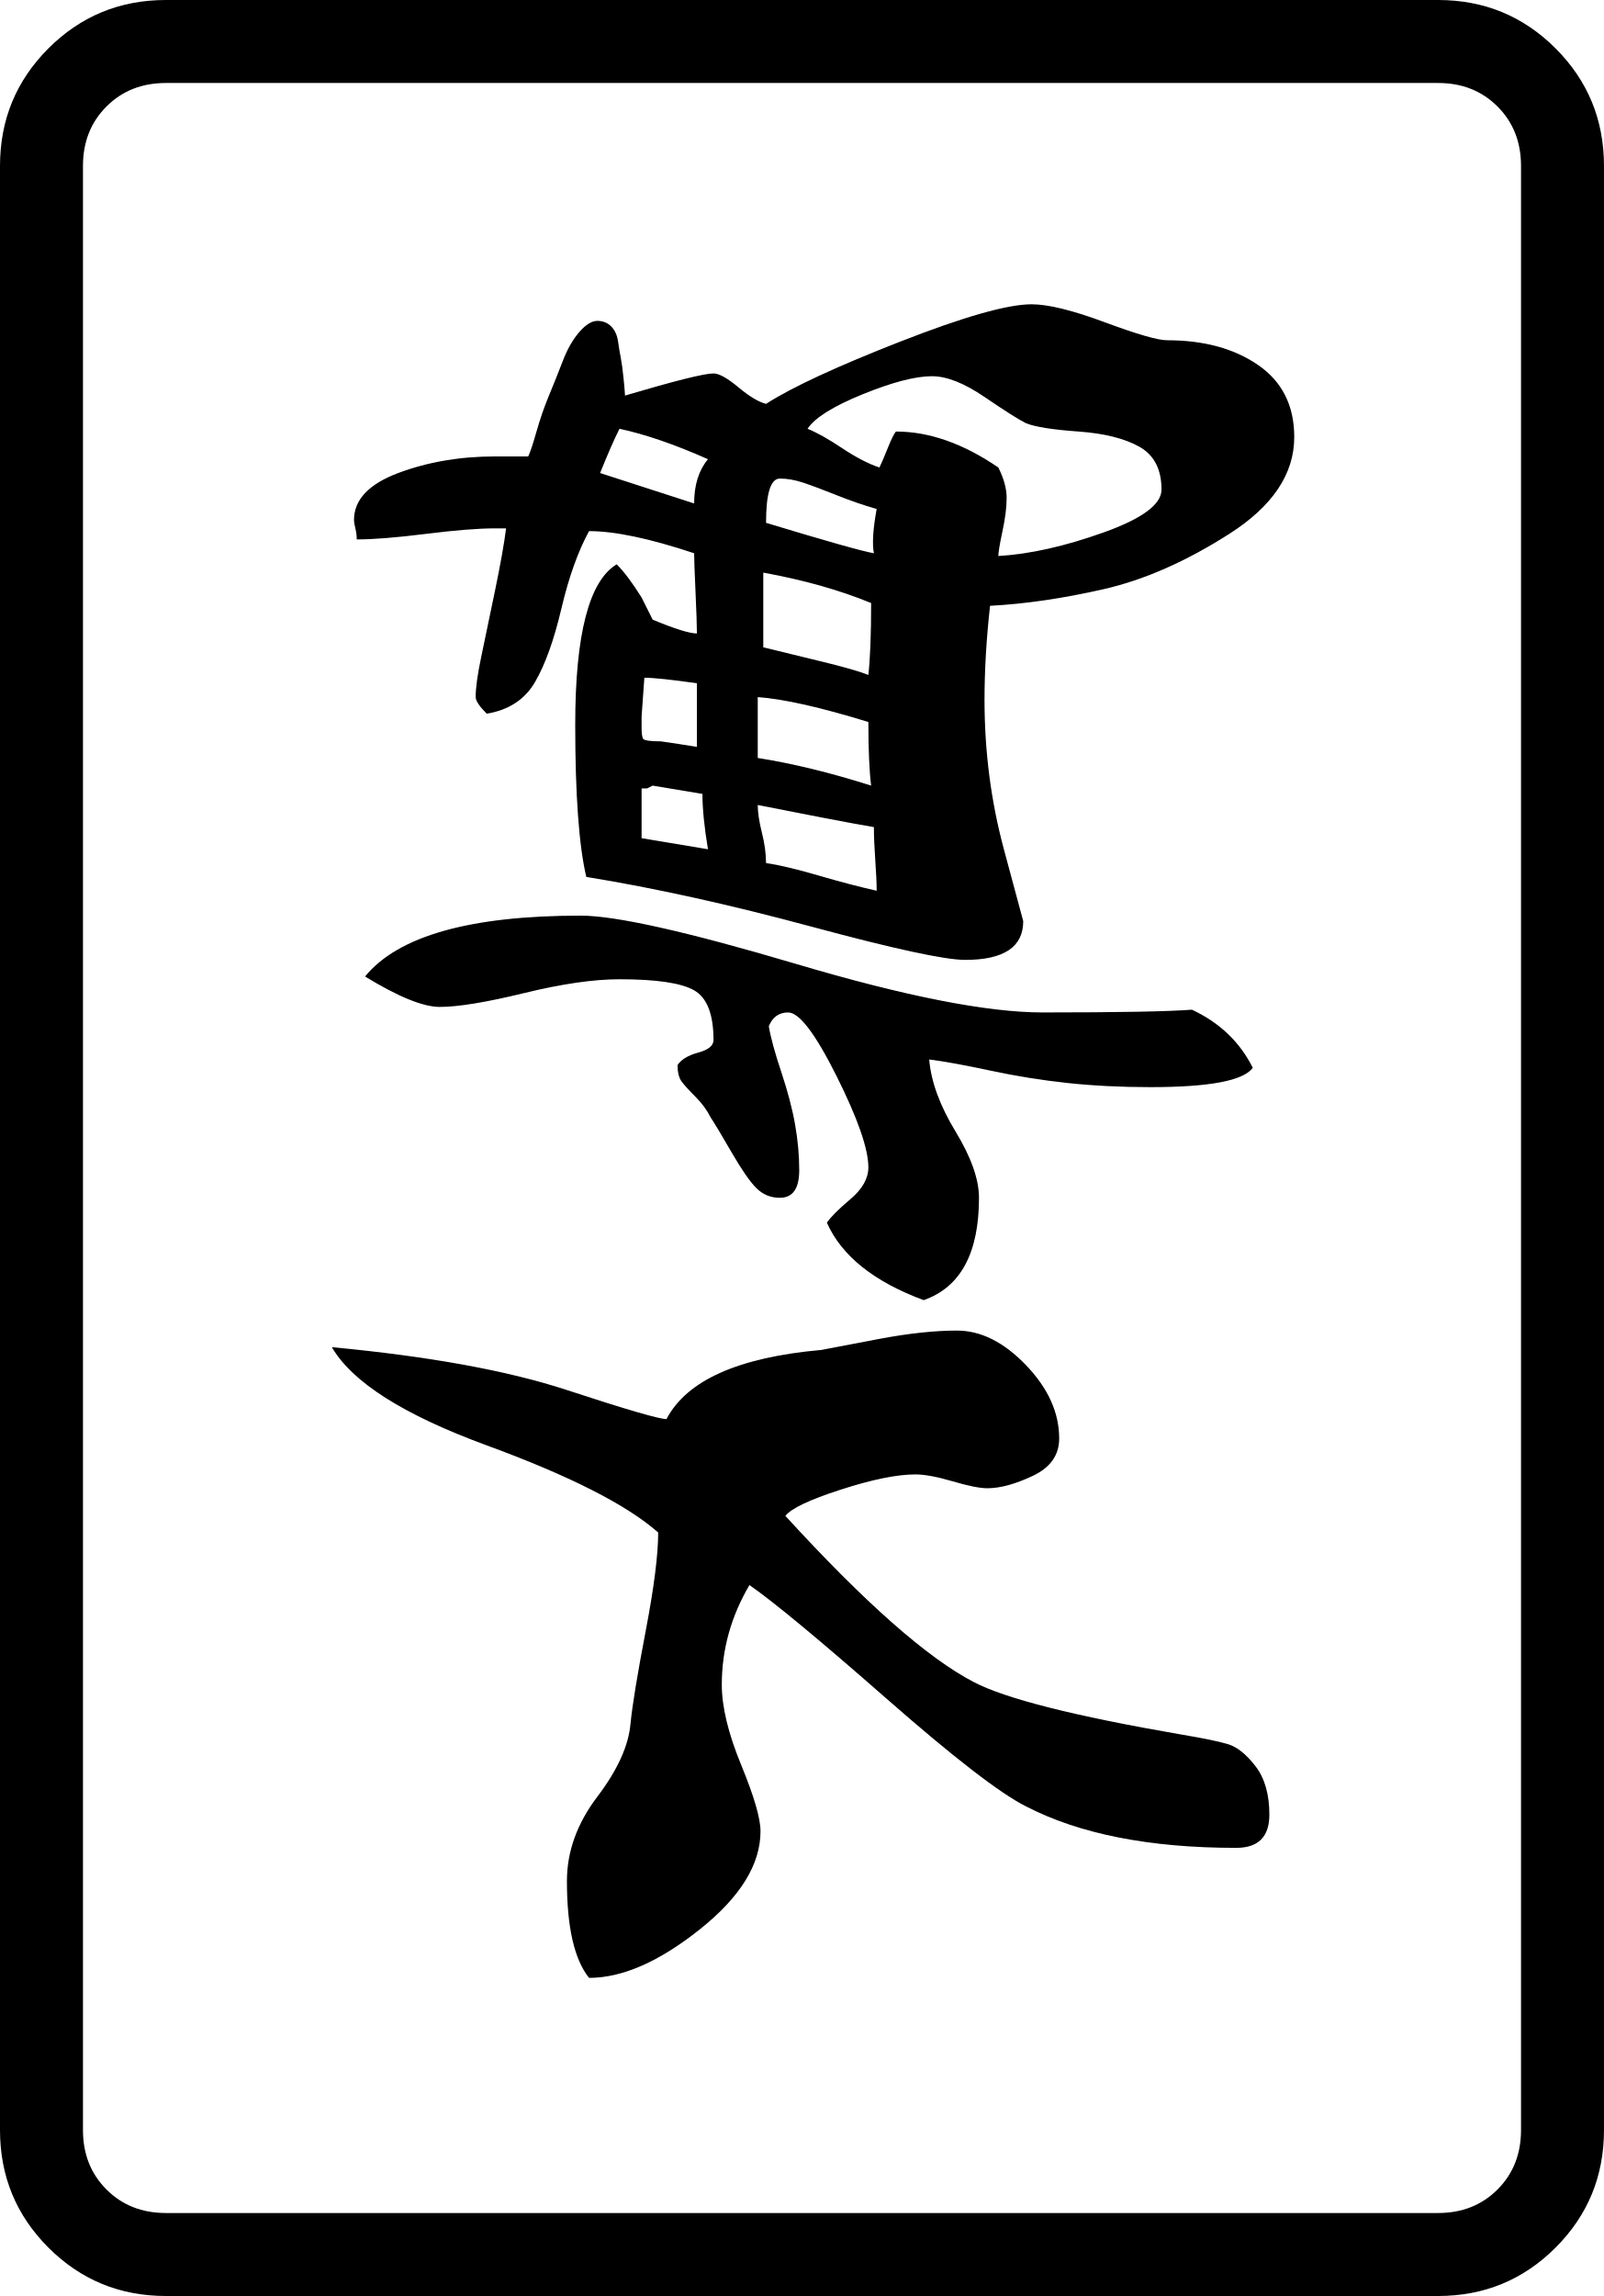
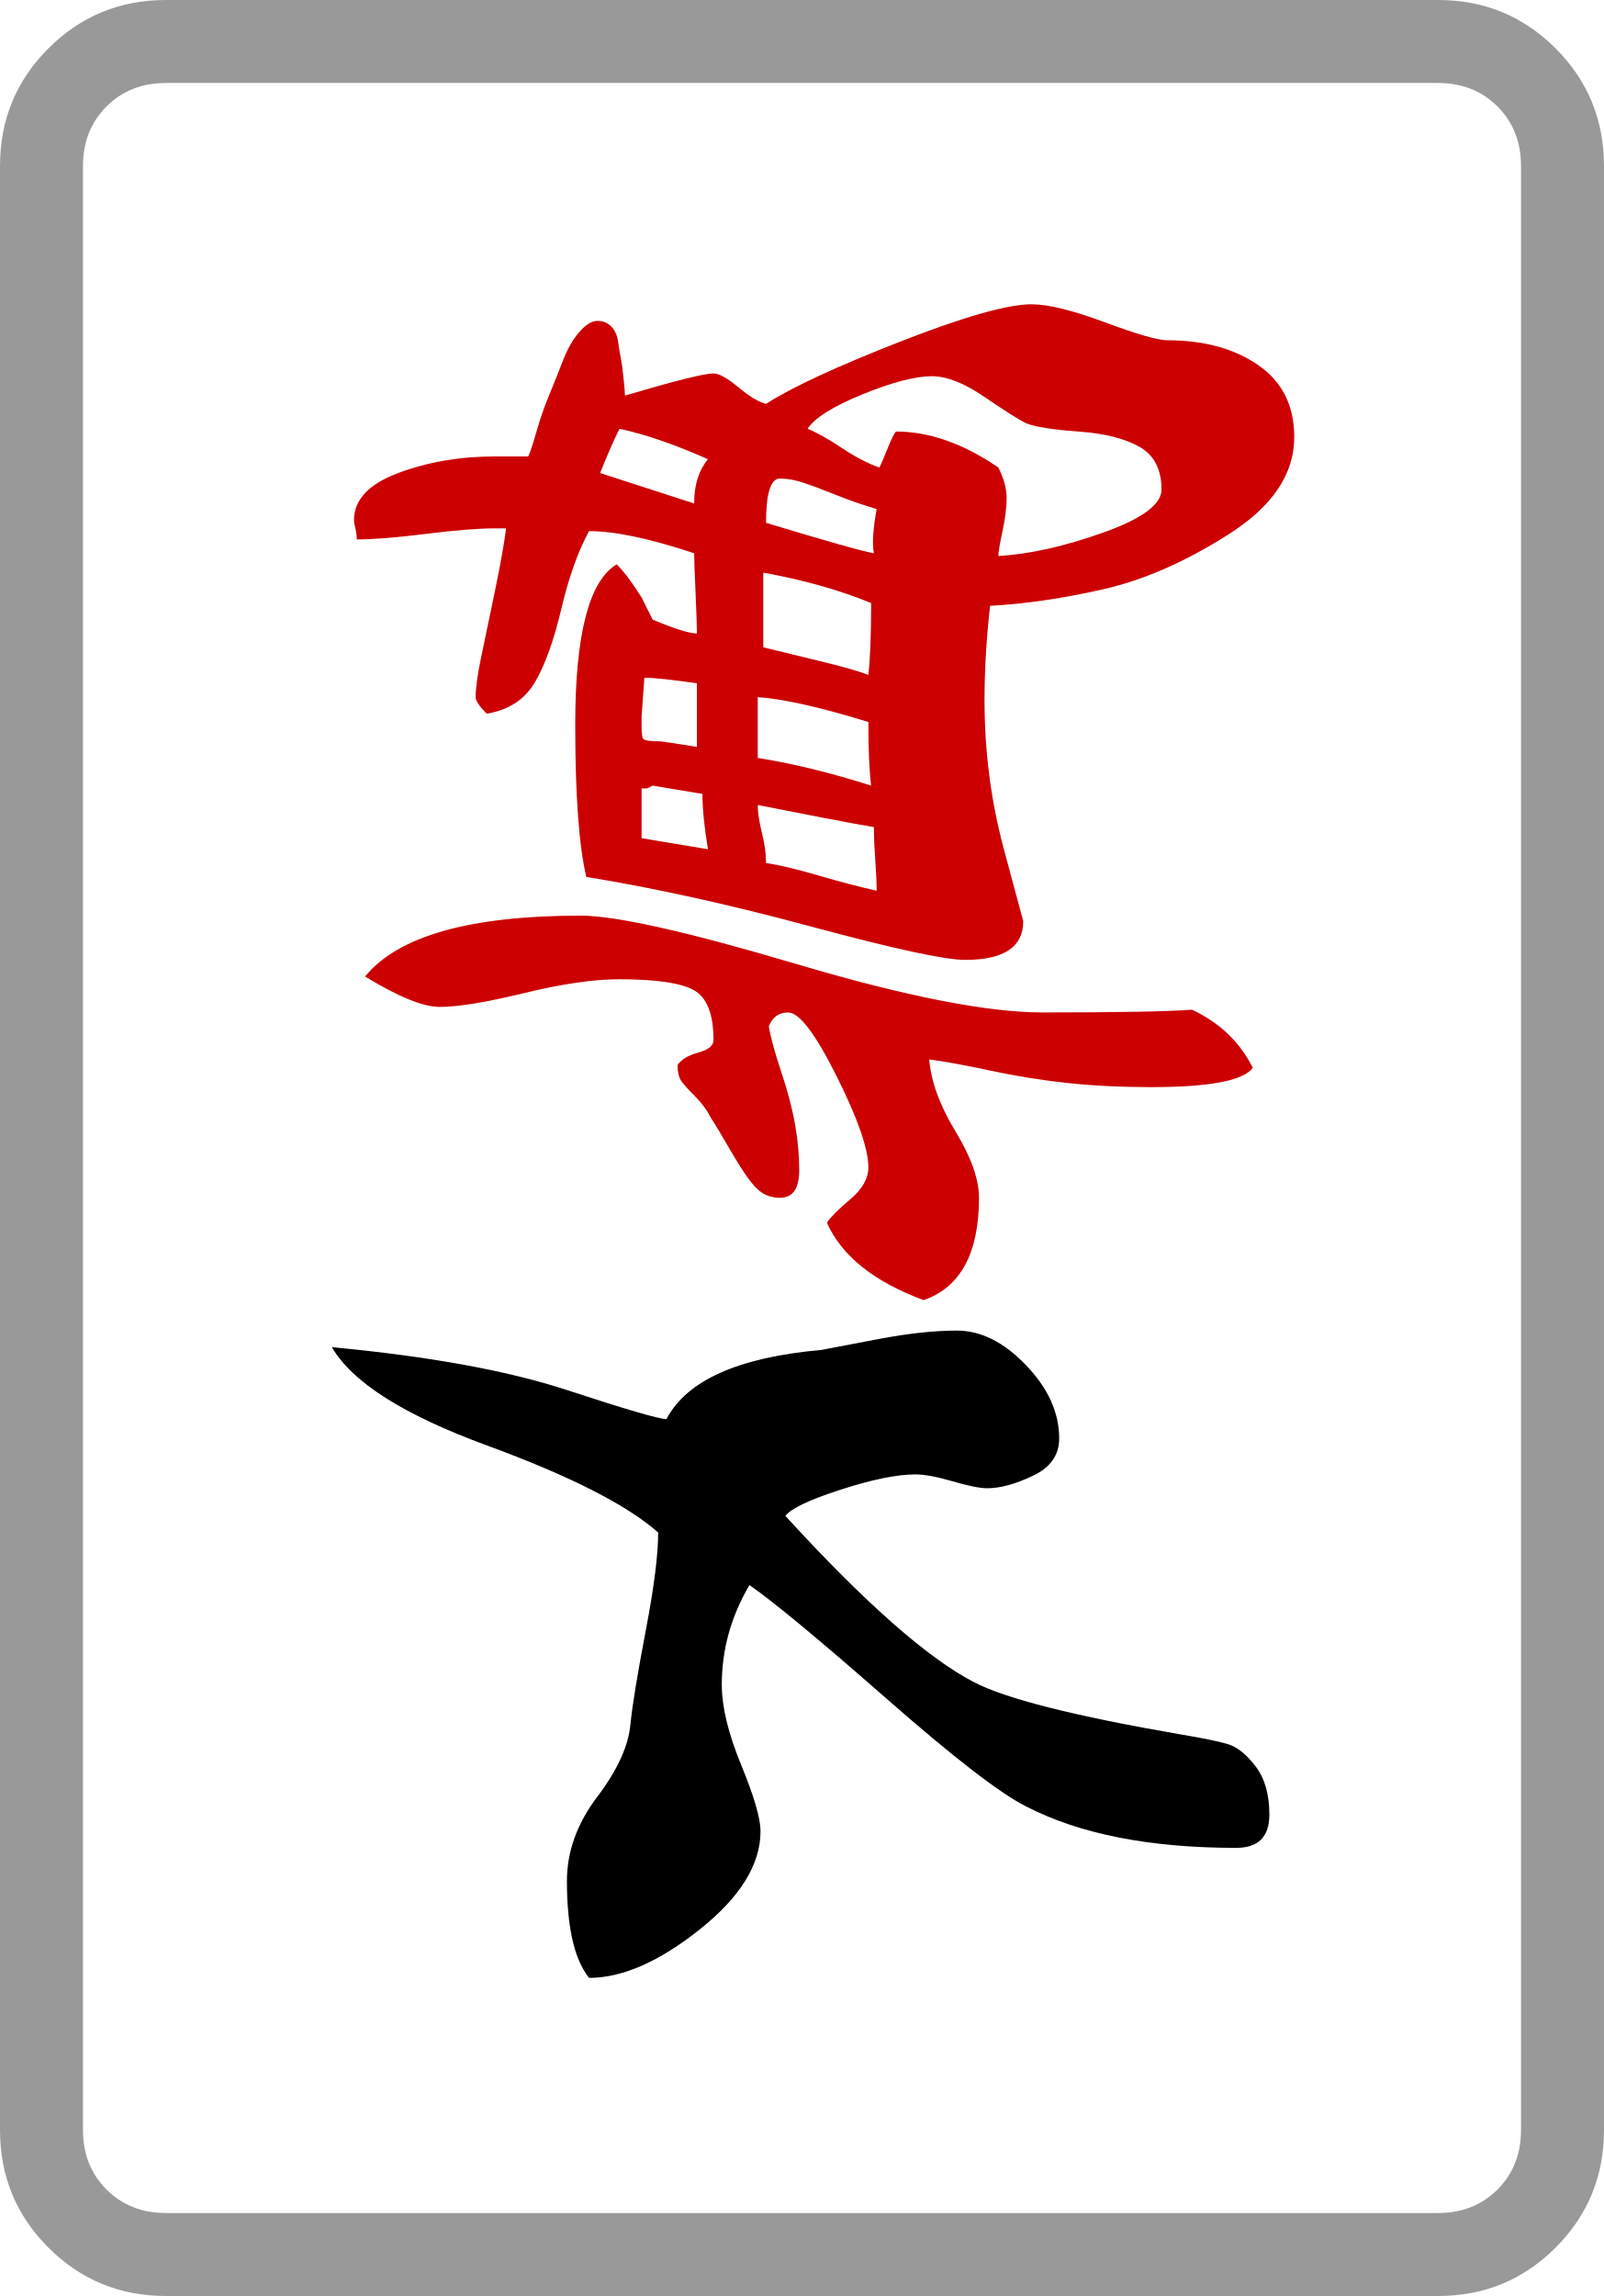
- <svg xmlns="http://www.w3.org/2000/svg" viewBox="30 -115 580 830">
-   <g>
-     <path d="M391 86q0 -2 1.5 -9t1.5 -12t-3 -11q-19 -13 -37 -13q-1 1 -3 6t-3 7q-6 -2 -13.5 -7t-12.5 -7q4 -6 20 -12.5t25 -6.5q8 0 19 7.5t15 9.5q5 2 19 3t22 5.5t8 15.5q0 8 -21 15.5t-38 8.5zM307 74q0 -16 5 -16q4 0 8.5 1.5t12 4.5t14.5 5q-2 11 -1 16q-6 -1 -39 -11z M247 56q4 -10 7 -16q14 3 32 11q-5 6 -5 16zM306 119v-27q22 4 39 11q0 17 -1 26q-5 -2 -17.5 -5t-20.5 -5zM304 159v-22q14 1 40 9q0 15 1 23q-22 -7 -41 -10zM307 197q0 -5 -1.5 -11t-1.5 -10q10 2 23 4.5t19 3.5q0 5 0.5 12t0.5 11q-9 -2 -21 -5.5t-19 -4.5zM282 155 q-6 -1 -13 -2q-6 0 -6.5 -1t-0.5 -4v-4t0.5 -7t0.5 -7q5 0 19 2v23zM262 188v-18h2l2 -1l18 3q0 8 2 20zM282 114q-4 0 -16 -5l-4 -8q-5 -8 -9 -12q-15 9 -15 58q0 38 4 55q37 6 81.5 18t55.5 12q21 0 21 -14l-7 -26q-7 -26 -7 -54q0 -16 2 -34q19 -1 41 -6t45.5 -20 t23.5 -35q0 -17 -13 -26t-33 -9q-5 0 -22.5 -6.5t-26.5 -6.5q-13 0 -47.5 13.5t-48.5 22.5q-4 -1 -10 -6t-9 -5q-5 0 -32 8q0 -1 -0.5 -6t-1 -7.5t-1 -6t-2.5 -5.5t-5 -2t-6.5 4t-6 10.5t-5 12.5t-4.5 13t-3 9h-12q-19 0 -35 6t-16 17q0 1 0.5 3t0.5 4q9 0 25 -2t25 -2h4 q-1 8 -4 22.5t-5 24t-2 14.5q0 2 4 6q12 -2 17.5 -11.5t9.5 -26.5t10 -28q14 0 38 8q0 3 0.5 14t0.5 15zM407 251q-30 0 -89 -17.5t-78 -17.5q-60 0 -78 22q18 11 27 11q10 0 30.5 -5t34.5 -5q20 0 27 4t7 18q0 3 -5.5 4.5t-7.5 4.5q0 4 1.5 6t5 5.5t5.5 7.5q2 3 7.5 12.5 t9 13t8.5 3.5q7 0 7 -10q0 -8 -1.5 -16.5t-5 -19t-4.5 -16.5q2 -5 7 -5q6 0 17.5 23t11.5 33q0 6 -6.5 11.5t-8.5 8.5q8 18 35 28q20 -7 20 -37q0 -10 -8.5 -24t-9.5 -26q8 1 22 4t28 4.5t30 1.5q32 0 37 -7q-7 -14 -22 -21q-13 1 -54 1zM610 655v-710q0 -25 -17.5 -42.5 t-42.5 -17.5h-460q-25 0 -42.5 17.5t-17.5 42.5v710q0 25 17.5 42.5t42.5 17.5h460q25 0 42.5 -17.5t17.5 -42.5zM550 685h-460q-13 0 -21.5 -8.5t-8.5 -21.5v-710q0 -13 8.5 -21.5t21.5 -8.5h460q13 0 21.5 8.5t8.5 21.5v710q0 13 -8.5 21.5t-21.5 8.5zM268 439 q0 12 -4.5 35.5t-5.5 33.5q-1 12 -12 26.5t-11 30.5q0 25 8 35q18 0 40 -17.5t22 -35.5q0 -7 -7 -24t-7 -29q0 -19 10 -36q13 9 49.5 41t50.5 39q29 15 76 15q12 0 12 -12q0 -11 -5 -17.5t-10 -8t-17 -3.5q-58 -10 -75 -19q-25 -13 -68 -60q3 -4 20 -9.5t27 -5.5 q5 0 13.5 2.5t12.5 2.5q7 0 16.5 -4.5t9.5 -13.5q0 -14 -12 -26.5t-25 -12.5q-12 0 -28 3t-21 4q-45 4 -56 25q-4 0 -36 -10.5t-85 -15.5q11 19 56 35.5t62 31.5z" />
-   </g>
+ <svg xmlns="http://www.w3.org/2000/svg" id="svg4372" version="1.1" viewBox="30 -115 580 830">
+   <defs id="defs4376" />
+   <path style="fill:#000000;stroke:none;stroke-opacity:1;fill-opacity:1" id="path4405" d="m 268,439 q 0,12 -4.5,35.5 -4.5,23.5 -5.5,33.5 -1,12 -12,26.5 -11,14.5 -11,30.5 0,25 8,35 18,0 40,-17.5 22,-17.5 22,-35.5 0,-7 -7,-24 -7,-17 -7,-29 0,-19 10,-36 13,9 49.5,41 36.5,32 50.5,39 29,15 76,15 12,0 12,-12 0,-11 -5,-17.5 -5,-6.5 -10,-8 -5,-1.5 -17,-3.5 -58,-10 -75,-19 -25,-13 -68,-60 3,-4 20,-9.5 17,-5.5 27,-5.5 5,0 13.5,2.5 8.5,2.5 12.5,2.5 7,0 16.5,-4.5 Q 413,414 413,405 413,391 401,378.5 389,366 376,366 q -12,0 -28,3 -16,3 -21,4 -45,4 -56,25 -4,0 -36,-10.5 -32,-10.5 -85,-15.5 11,19 56,35.5 45,16.5 62,31.5 z" />
+   <path d="M 610,655 V -55 Q 610,-80 592.5,-97.5 575,-115 550,-115 H 90 Q 65,-115 47.5,-97.5 30,-80 30,-55 v 710 q 0,25 17.5,42.5 Q 65,715 90,715 h 460 q 25,0 42.5,-17.5 Q 610,680 610,655 Z m -60,30 H 90 Q 77,685 68.5,676.5 60,668 60,655 V -55 Q 60,-68 68.5,-76.5 77,-85 90,-85 h 460 q 13,0 21.5,8.5 8.5,8.5 8.5,21.5 v 710 q 0,13 -8.5,21.5 Q 563,685 550,685 Z" style="fill:#999999;stroke:none;stroke-opacity:1;fill-opacity:1" id="path4401" />
+   <path d="m 391,86 q 0,-2 1.5,-9 1.5,-7 1.5,-12 0,-5 -3,-11 -19,-13 -37,-13 -1,1 -3,6 -2,5 -3,7 -6,-2 -13.5,-7 -7.5,-5 -12.5,-7 4,-6 20,-12.5 16,-6.5 25,-6.5 8,0 19,7.5 11,7.5 15,9.5 5,2 19,3 14,1 22,5.5 8,4.5 8,15.5 0,8 -21,15.5 Q 408,85 391,86 Z M 307,74 q 0,-16 5,-16 4,0 8.5,1.5 4.5,1.5 12,4.5 7.5,3 14.5,5 -2,11 -1,16 -6,-1 -39,-11 z M 247,56 q 4,-10 7,-16 14,3 32,11 -5,6 -5,16 z m 59,63 V 92 q 22,4 39,11 0,17 -1,26 -5,-2 -17.5,-5 -12.5,-3 -20.5,-5 z m -2,40 v -22 q 14,1 40,9 0,15 1,23 -22,-7 -41,-10 z m 3,38 q 0,-5 -1.5,-11 -1.5,-6 -1.5,-10 10,2 23,4.5 13,2.5 19,3.5 0,5 0.5,12 0.5,7 0.5,11 -9,-2 -21,-5.5 -12,-3.5 -19,-4.5 z m -25,-42 q -6,-1 -13,-2 -6,0 -6.5,-1 -0.5,-1 -0.5,-4 v -4 q 0,0 0.5,-7 0.5,-7 0.5,-7 5,0 19,2 z m -20,33 v -18 h 2 l 2,-1 18,3 q 0,8 2,20 z m 20,-74 q -4,0 -16,-5 l -4,-8 q -5,-8 -9,-12 -15,9 -15,58 0,38 4,55 37,6 81.5,18 44.5,12 55.5,12 21,0 21,-14 l -7,-26 q -7,-26 -7,-54 0,-16 2,-34 19,-1 41,-6 22,-5 45.5,-20 Q 498,63 498,43 498,26 485,17 472,8 452,8 447,8 429.5,1.5 412,-5 403,-5 390,-5 355.5,8.5 321,22 307,31 q -4,-1 -10,-6 -6,-5 -9,-5 -5,0 -32,8 0,-1 -0.5,-6 -0.5,-5 -1,-7.5 -0.5,-2.5 -1,-6 Q 253,5 251,3 q -2,-2 -5,-2 -3,0 -6.5,4 -3.5,4 -6,10.5 -2.5,6.5 -5,12.5 -2.5,6 -4.5,13 -2,7 -3,9 h -12 q -19,0 -35,6 -16,6 -16,17 0,1 0.5,3 0.5,2 0.5,4 9,0 25,-2 16,-2 25,-2 h 4 q -1,8 -4,22.5 -3,14.5 -5,24 -2,9.5 -2,14.5 0,2 4,6 12,-2 17.5,-11.5 5.5,-9.5 9.5,-26.5 4,-17 10,-28 14,0 38,8 0,3 0.5,14 0.5,11 0.5,15 z m 125,137 q -30,0 -89,-17.5 -59,-17.5 -78,-17.5 -60,0 -78,22 18,11 27,11 10,0 30.5,-5 20.5,-5 34.5,-5 20,0 27,4 7,4 7,18 0,3 -5.5,4.5 -5.5,1.5 -7.5,4.5 0,4 1.5,6 1.5,2 5,5.5 3.5,3.5 5.5,7.5 2,3 7.5,12.5 5.5,9.5 9,13 3.5,3.5 8.5,3.5 7,0 7,-10 0,-8 -1.5,-16.5 -1.5,-8.5 -5,-19 Q 309,262 308,256 q 2,-5 7,-5 6,0 17.5,23 11.5,23 11.5,33 0,6 -6.5,11.5 -6.5,5.5 -8.5,8.5 8,18 35,28 20,-7 20,-37 0,-10 -8.5,-24 -8.5,-14 -9.5,-26 8,1 22,4 14,3 28,4.5 14,1.5 30,1.5 32,0 37,-7 -7,-14 -22,-21 -13,1 -54,1 z" style="fill:#cc0000;stroke:none;stroke-opacity:1;fill-opacity:1" id="path4368" />
</svg>
